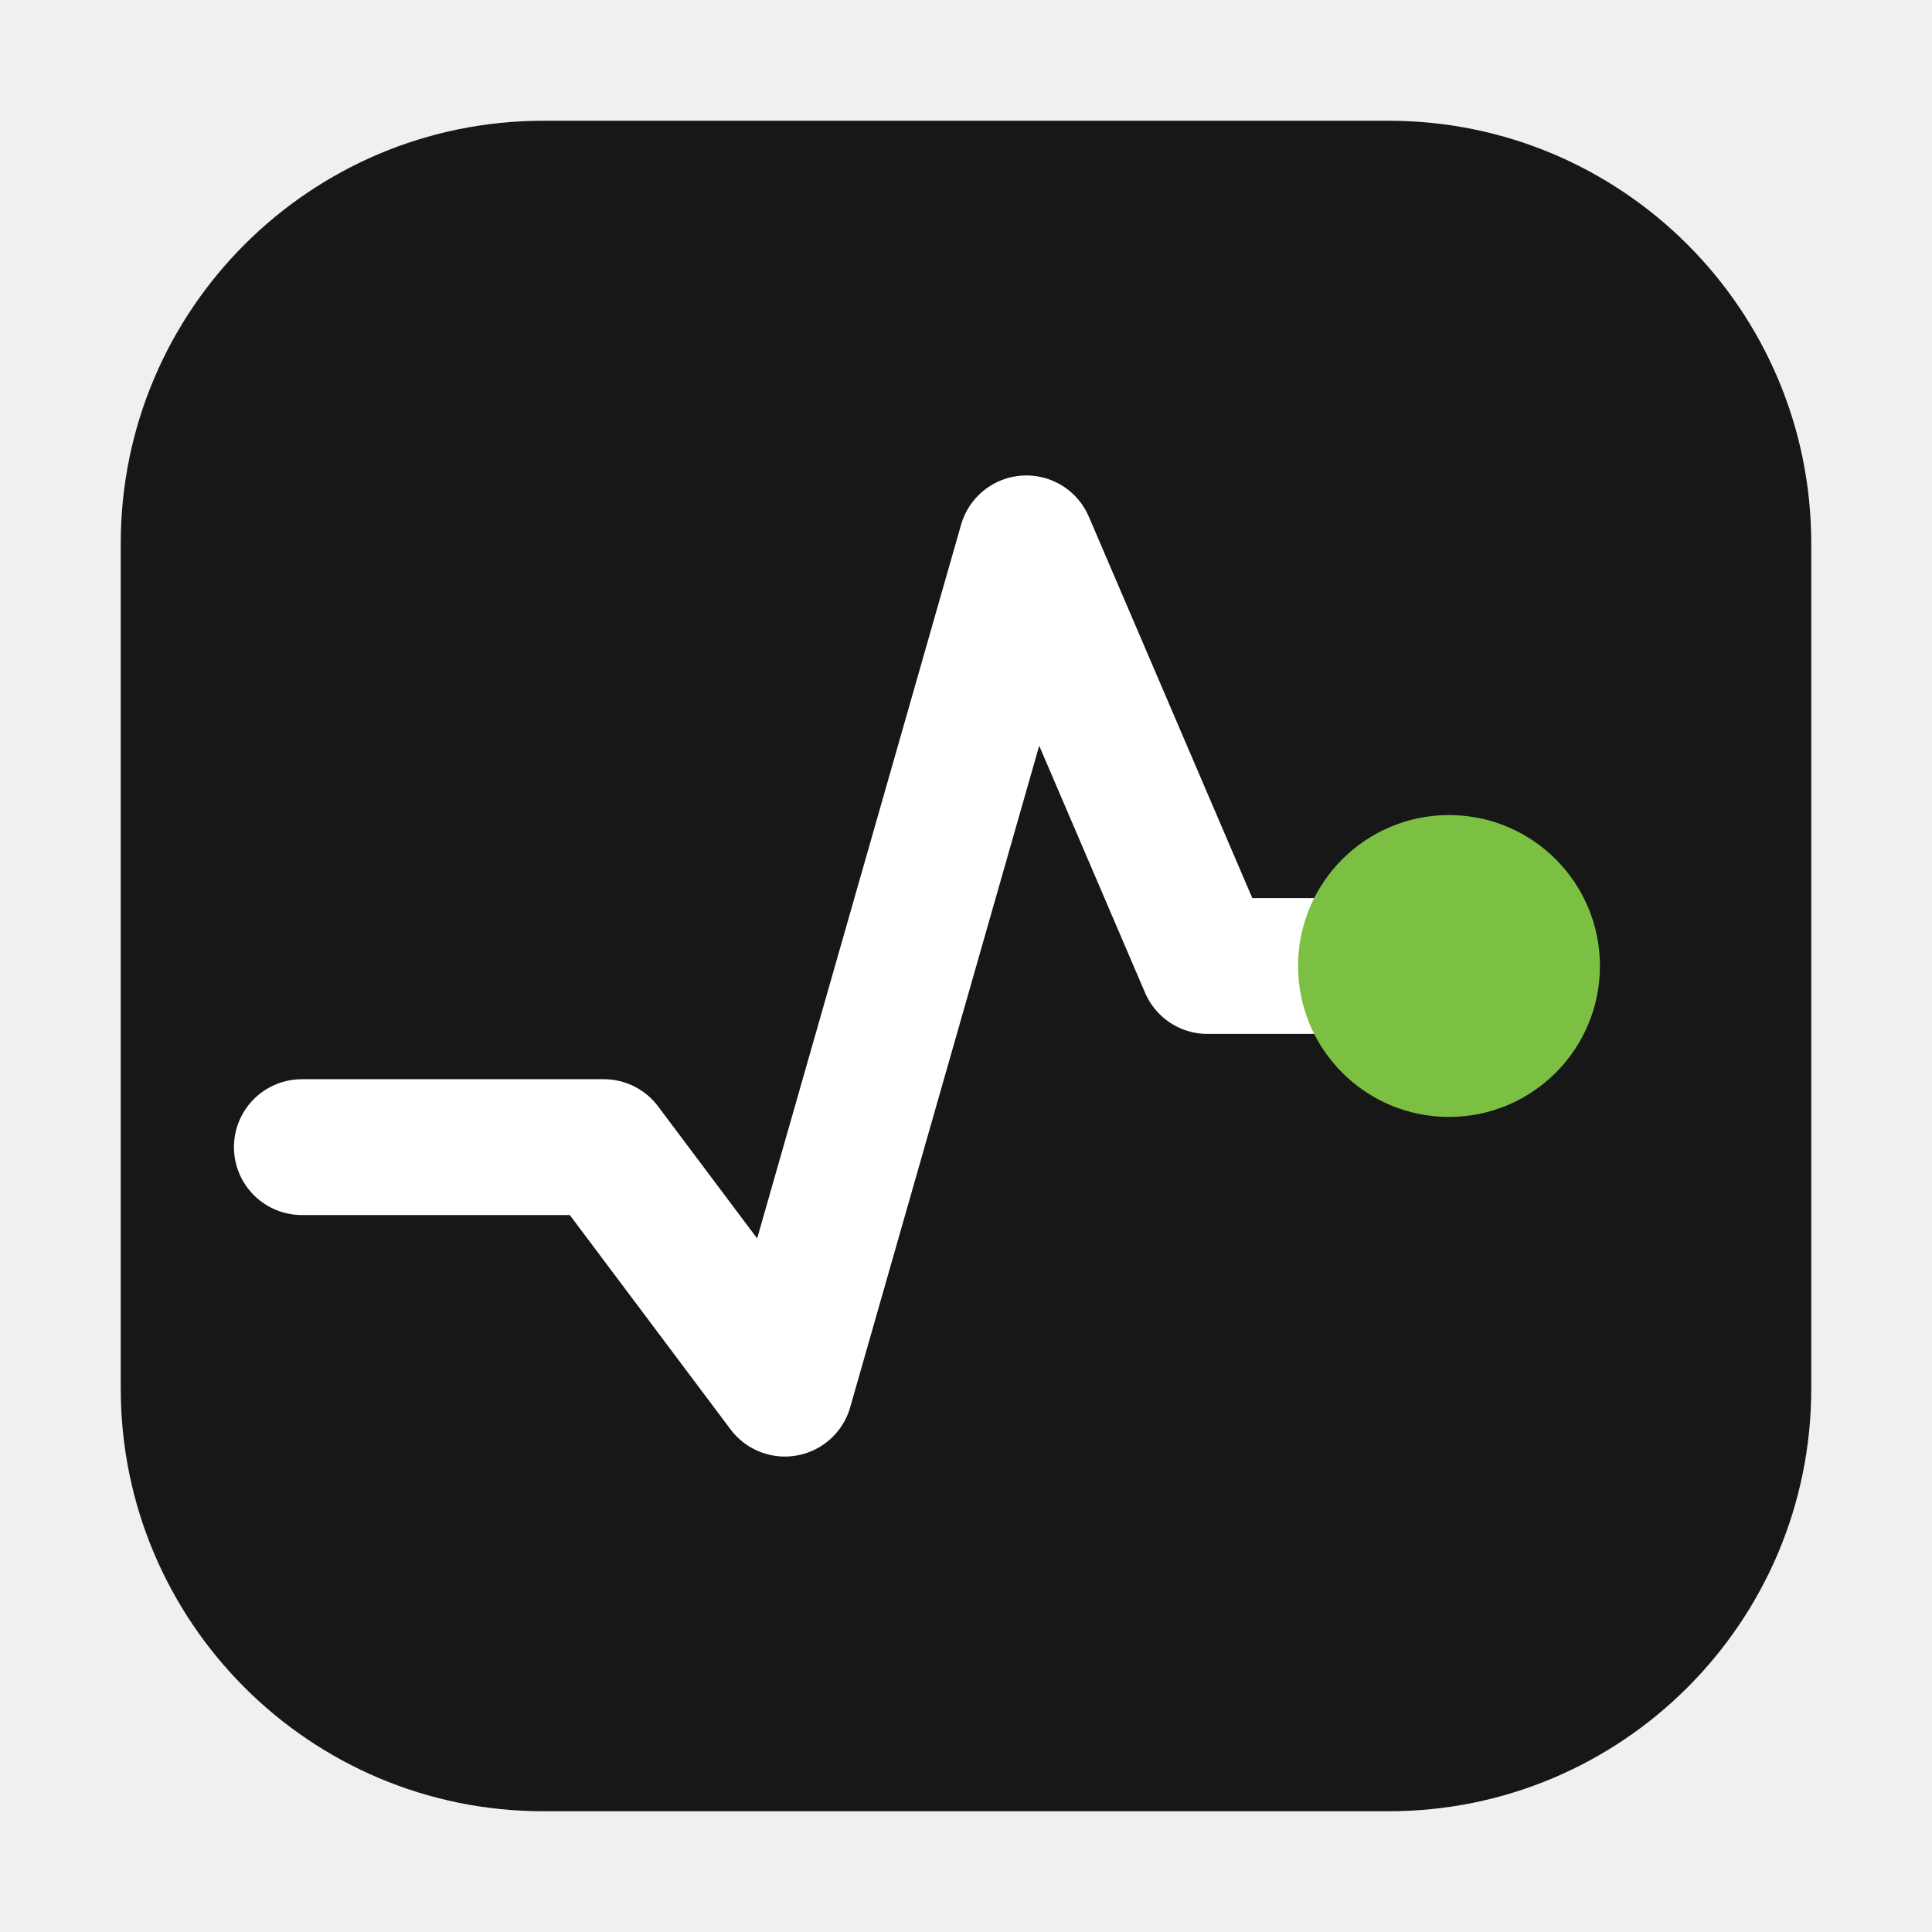
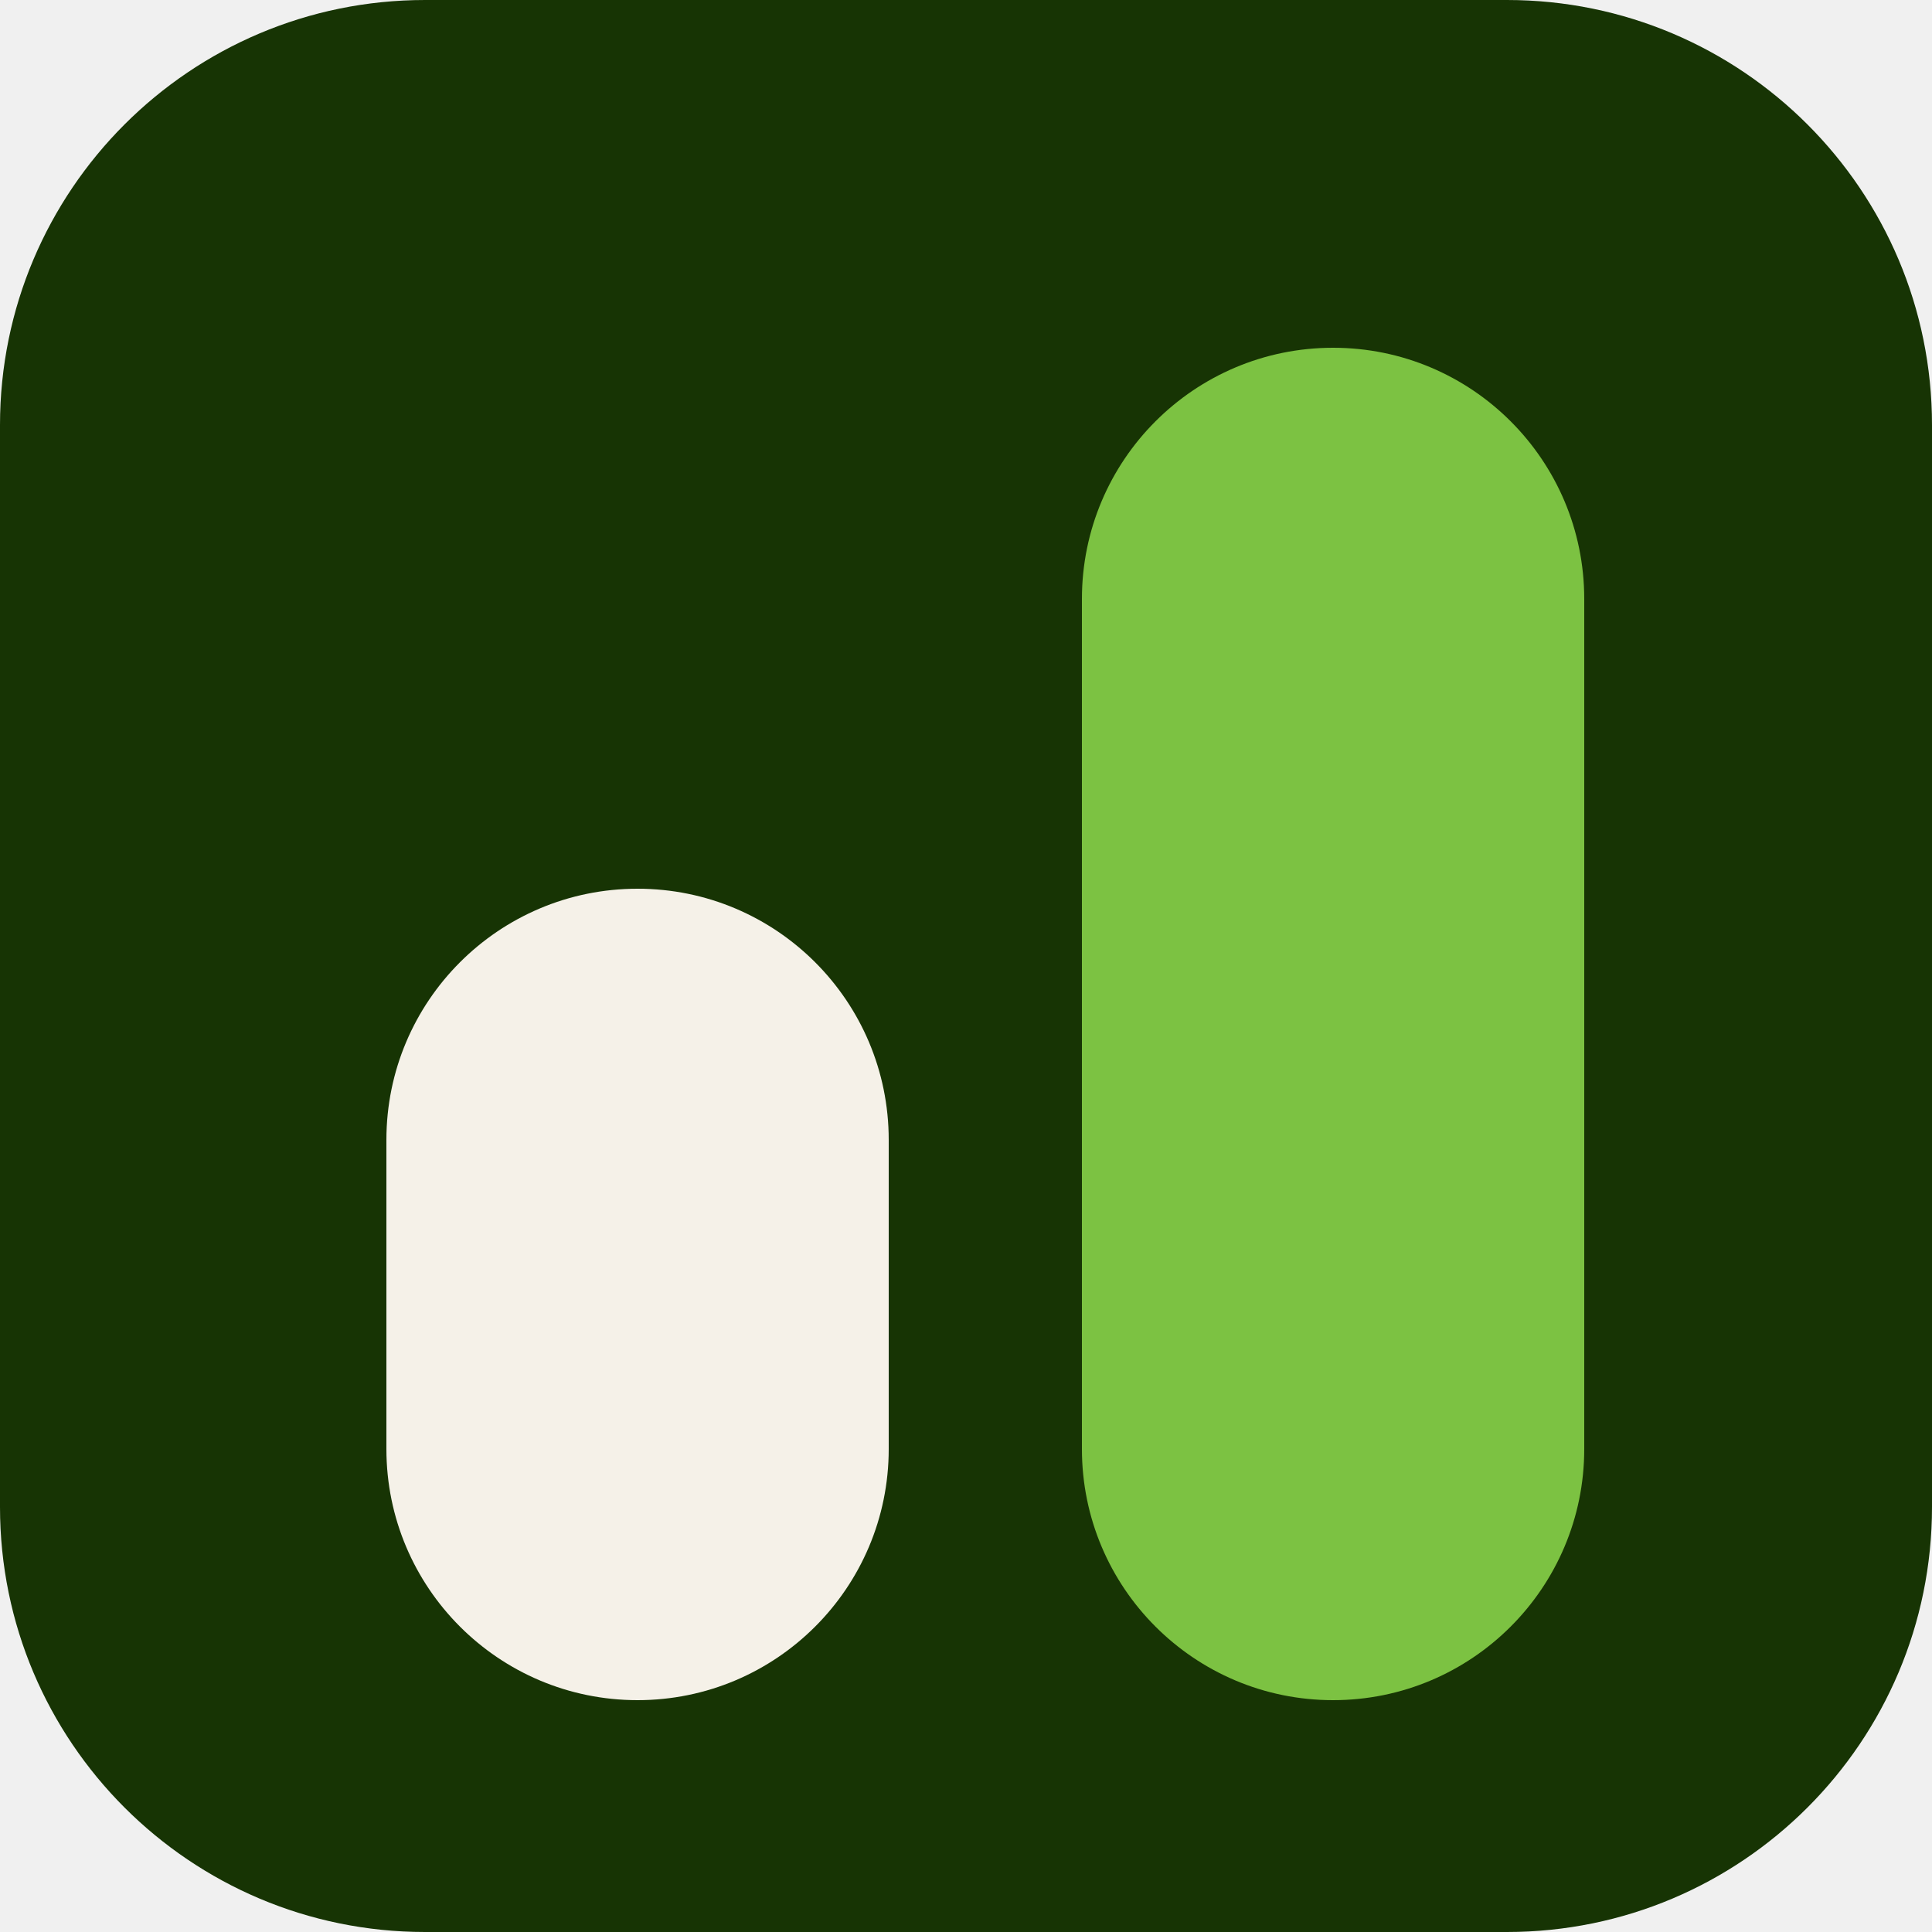
- <svg xmlns="http://www.w3.org/2000/svg" width="256" height="256" viewBox="0 0 64 64" fill="none">
-   <rect x="4" y="4" width="56" height="56" rx="14" fill="#171717" />
-   <path d="M10 38 L20 38 L26 46 L34 18 L40 32 L48 32" stroke="#fff" stroke-width="4.5" stroke-linecap="round" stroke-linejoin="round" fill="none" />
-   <circle cx="48" cy="32" r="5" fill="#7BC043" />
+ <svg xmlns="http://www.w3.org/2000/svg" viewBox="0 0 100 100" role="img" aria-label="Grant Tracker">
+   <rect x="0" y="0" width="100" height="100" rx="22" fill="#173404" />
+   <rect x="20" y="46" width="26" height="42" rx="13" fill="#F5F1E8" />
+   <rect x="56" y="18" width="26" height="70" rx="13" fill="#7CC242" />
</svg>
